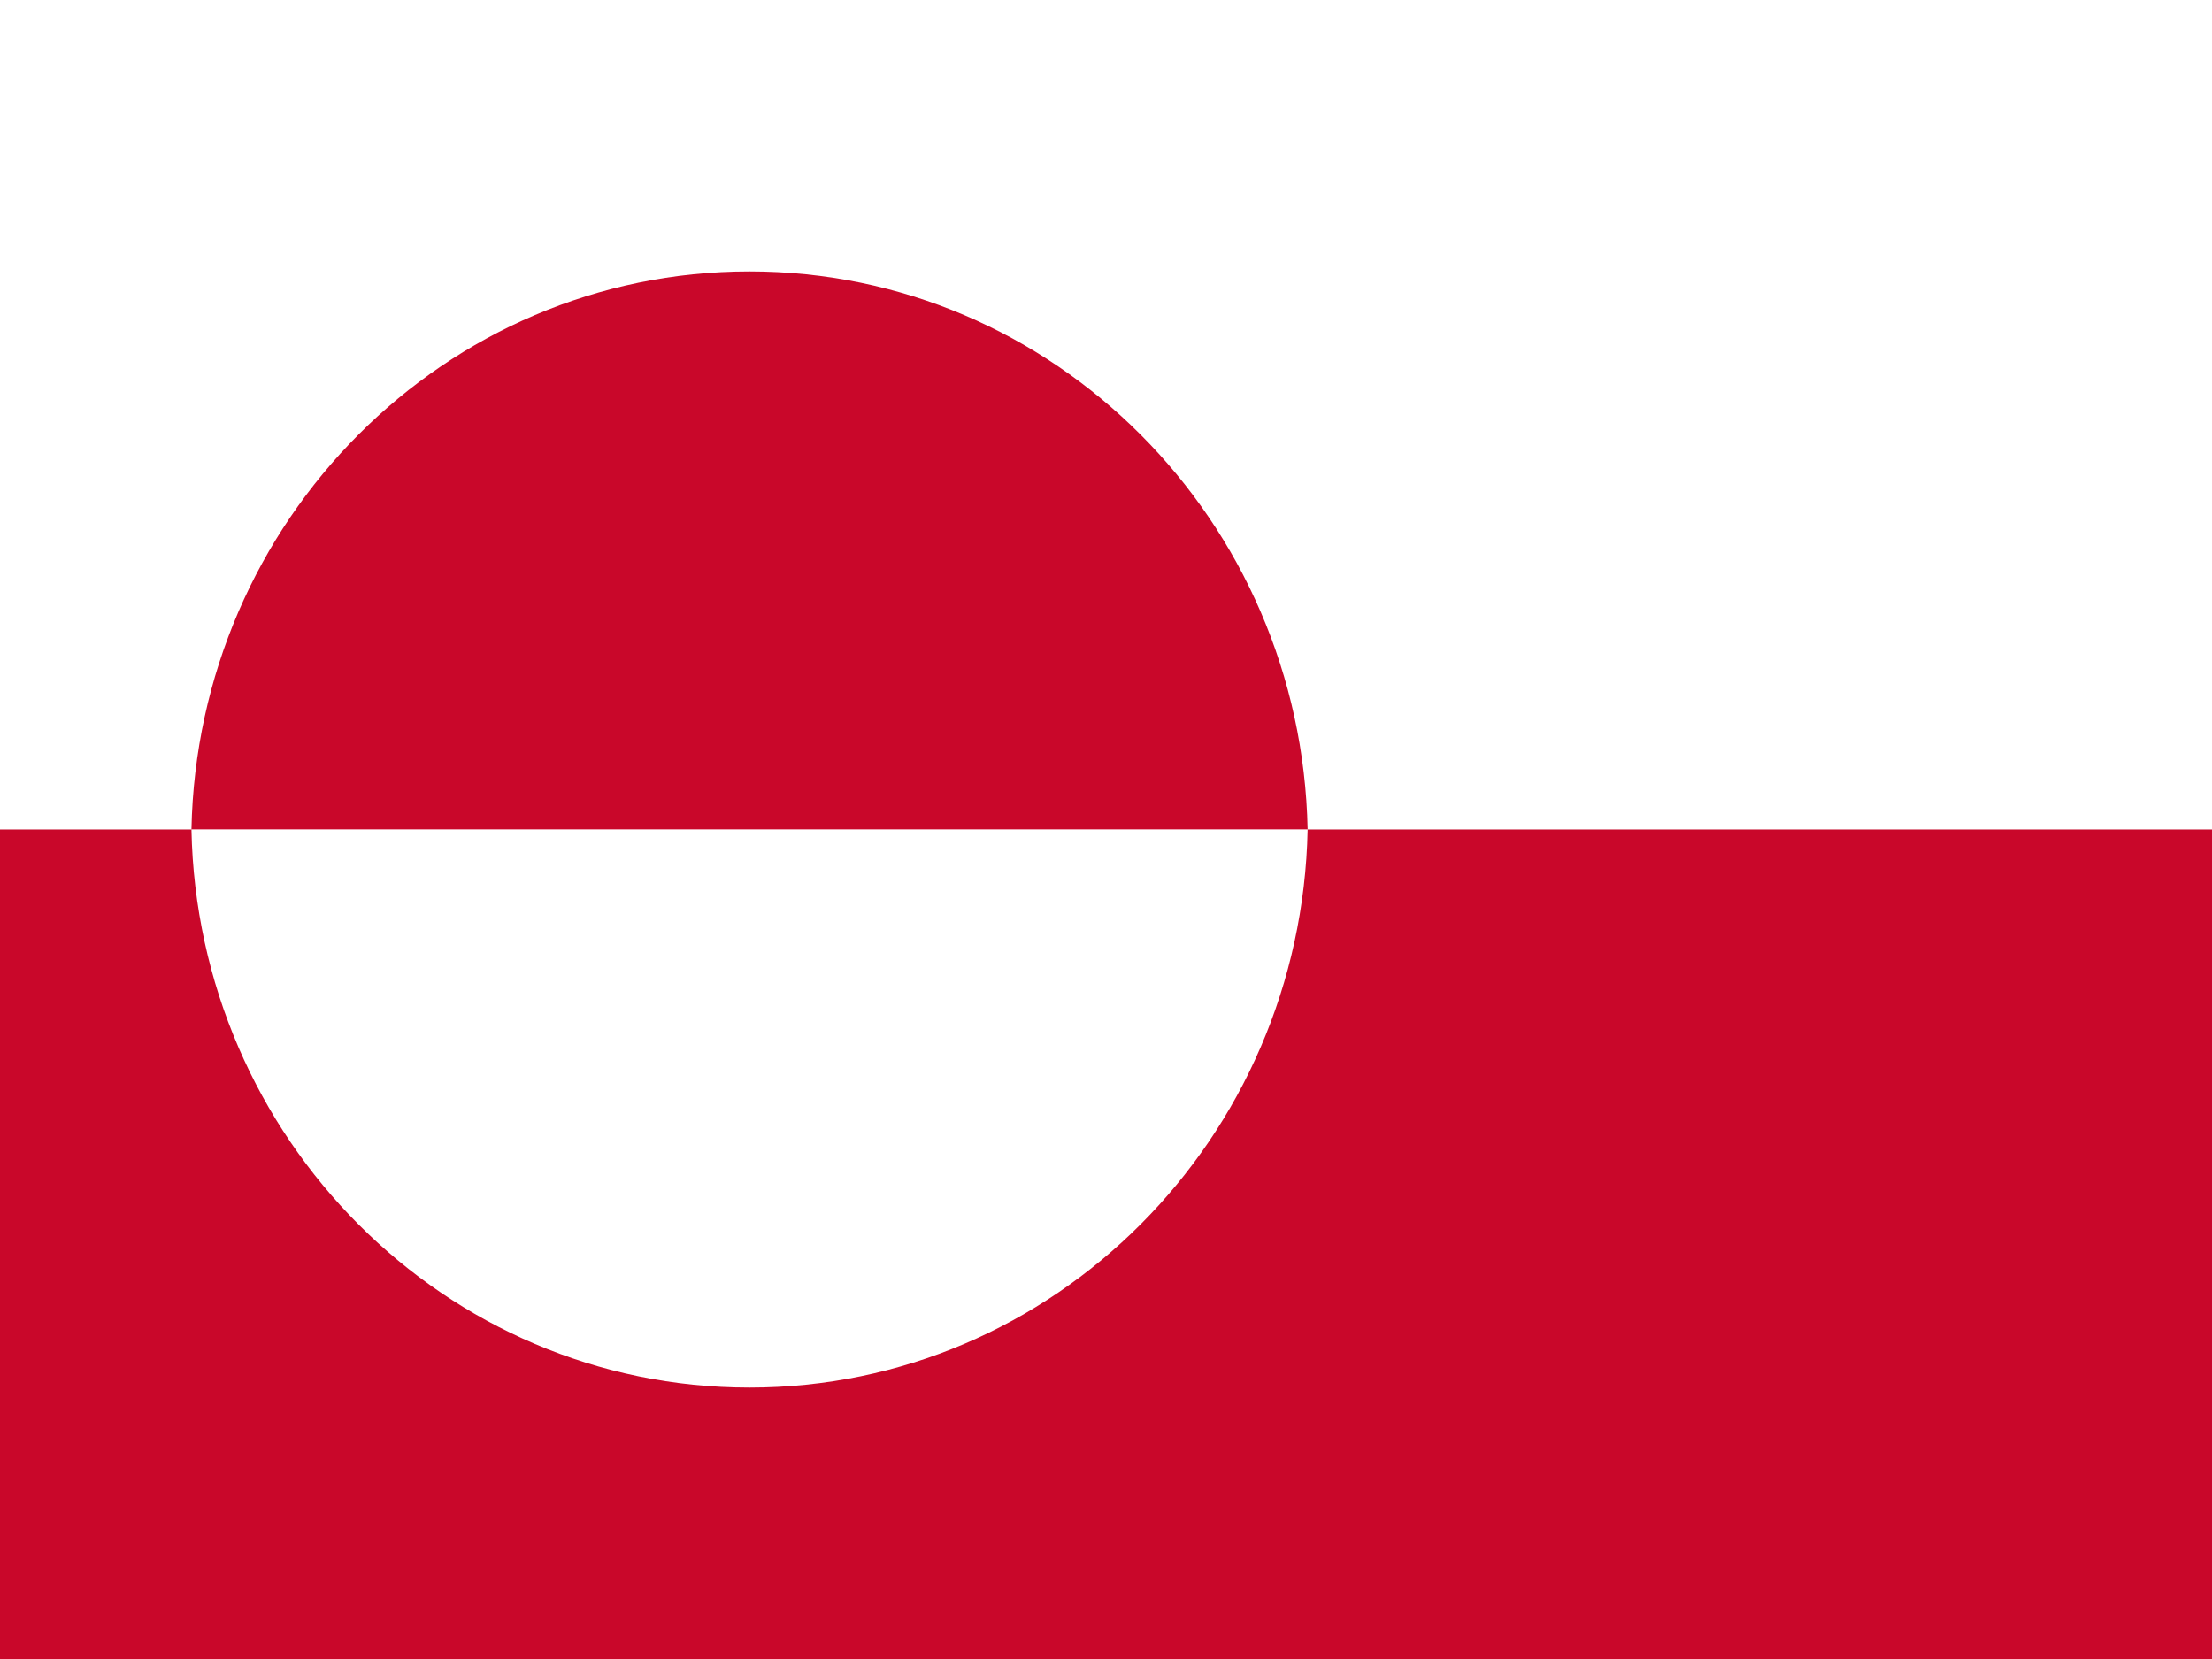
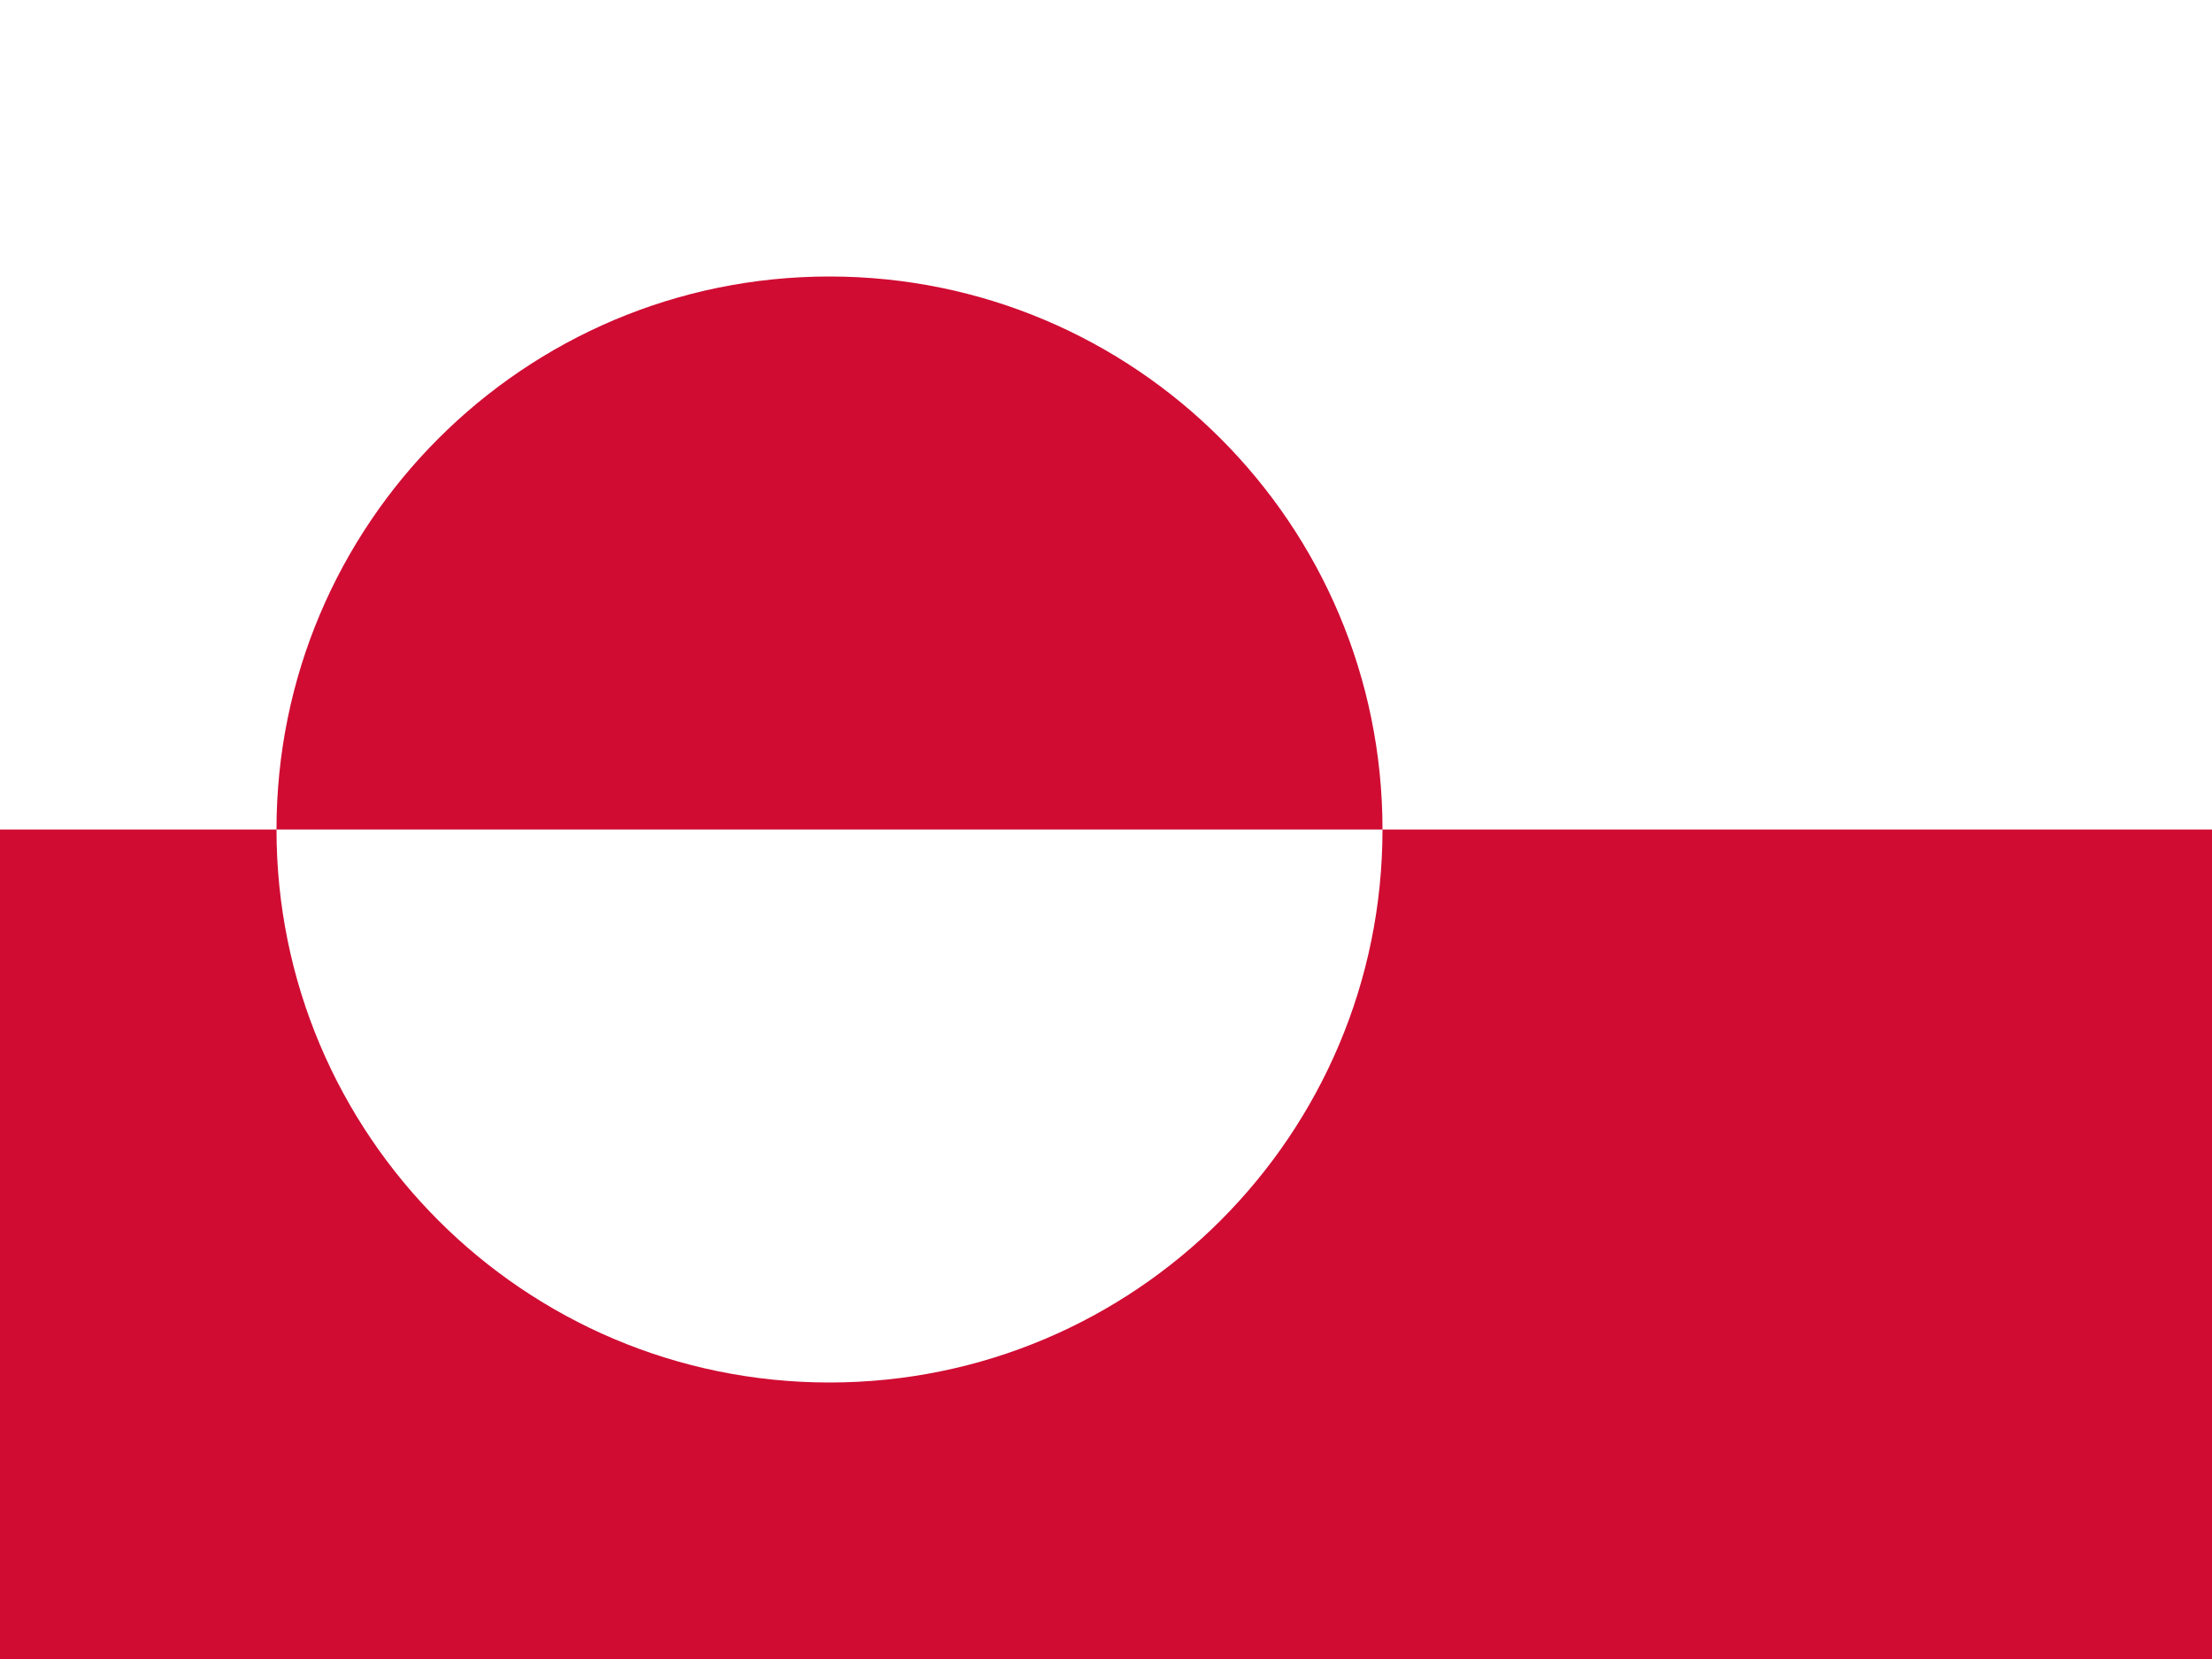
- <svg xmlns="http://www.w3.org/2000/svg" xml:space="preserve" width="400" height="300" style="clip-rule:evenodd;fill-rule:evenodd;image-rendering:optimizeQuality;shape-rendering:geometricPrecision;text-rendering:geometricPrecision" viewBox="0 0 417.978 313.385" version="1.1" id="svg20">
-   <defs id="defs4">
-     <style type="text/css" id="style2">
-    
-     .str0 {stroke:#1F1A17;stroke-width:2.175}
-     .fil2 {fill:none}
-     .fil0 {fill:white}
-     .fil1 {fill:#A5241C}
-    
-   </style>
-   </defs>
-   <g id="g921" transform="translate(-94.45964,-74.00215)">
-     <rect style="fill:#ffffff;stroke:none;stroke-width:4.213;stroke-linecap:round;paint-order:stroke markers fill" id="rect855" width="417.978" height="156.742" x="94.46" y="73.953" />
-     <rect style="clip-rule:evenodd;fill:#c9072a;fill-opacity:1;fill-rule:evenodd;stroke:none;stroke-width:4.213;stroke-linecap:round;paint-order:stroke markers fill;image-rendering:optimizeQuality;shape-rendering:geometricPrecision;text-rendering:geometricPrecision" id="rect855-6" width="417.978" height="156.742" x="94.46" y="230.694" />
-   </g>
-   <g id="g925" transform="matrix(1.011468,0,0,1.011468,-84.46847,-76.17241)">
-     <path class="fil1" d="m 223.536,125.965 c 56.876,0 103.126,46.492 104.26,104.26 H 119.276 c 1.133,-57.768 47.384,-104.26 104.26,-104.26 z" id="path11-6" style="clip-rule:evenodd;fill:#c9072a;fill-opacity:1;fill-rule:evenodd;stroke:none;stroke-width:0.342;image-rendering:optimizeQuality;shape-rendering:geometricPrecision;text-rendering:geometricPrecision" />
-     <path class="fil1" d="m 223.536,334.484 c -56.876,0 -103.126,-46.492 -104.26,-104.26 h 208.52 c -1.133,57.768 -47.384,104.26 -104.26,104.26 z" id="path11-6-3" style="clip-rule:evenodd;fill:#ffffff;fill-rule:evenodd;stroke:none;stroke-width:0.342;image-rendering:optimizeQuality;shape-rendering:geometricPrecision;text-rendering:geometricPrecision" />
-   </g>
+ <svg xmlns="http://www.w3.org/2000/svg" id="flag-icons-gl" viewBox="0 0 640 480">
+   <path fill="#fff" d="M0 0h640v480H0z" />
+   <path fill="#d00c33" d="M0 240h640v240H0zm80 0a160 160 0 1 0 320 0 160 160 0 0 0-320 0" />
</svg>
